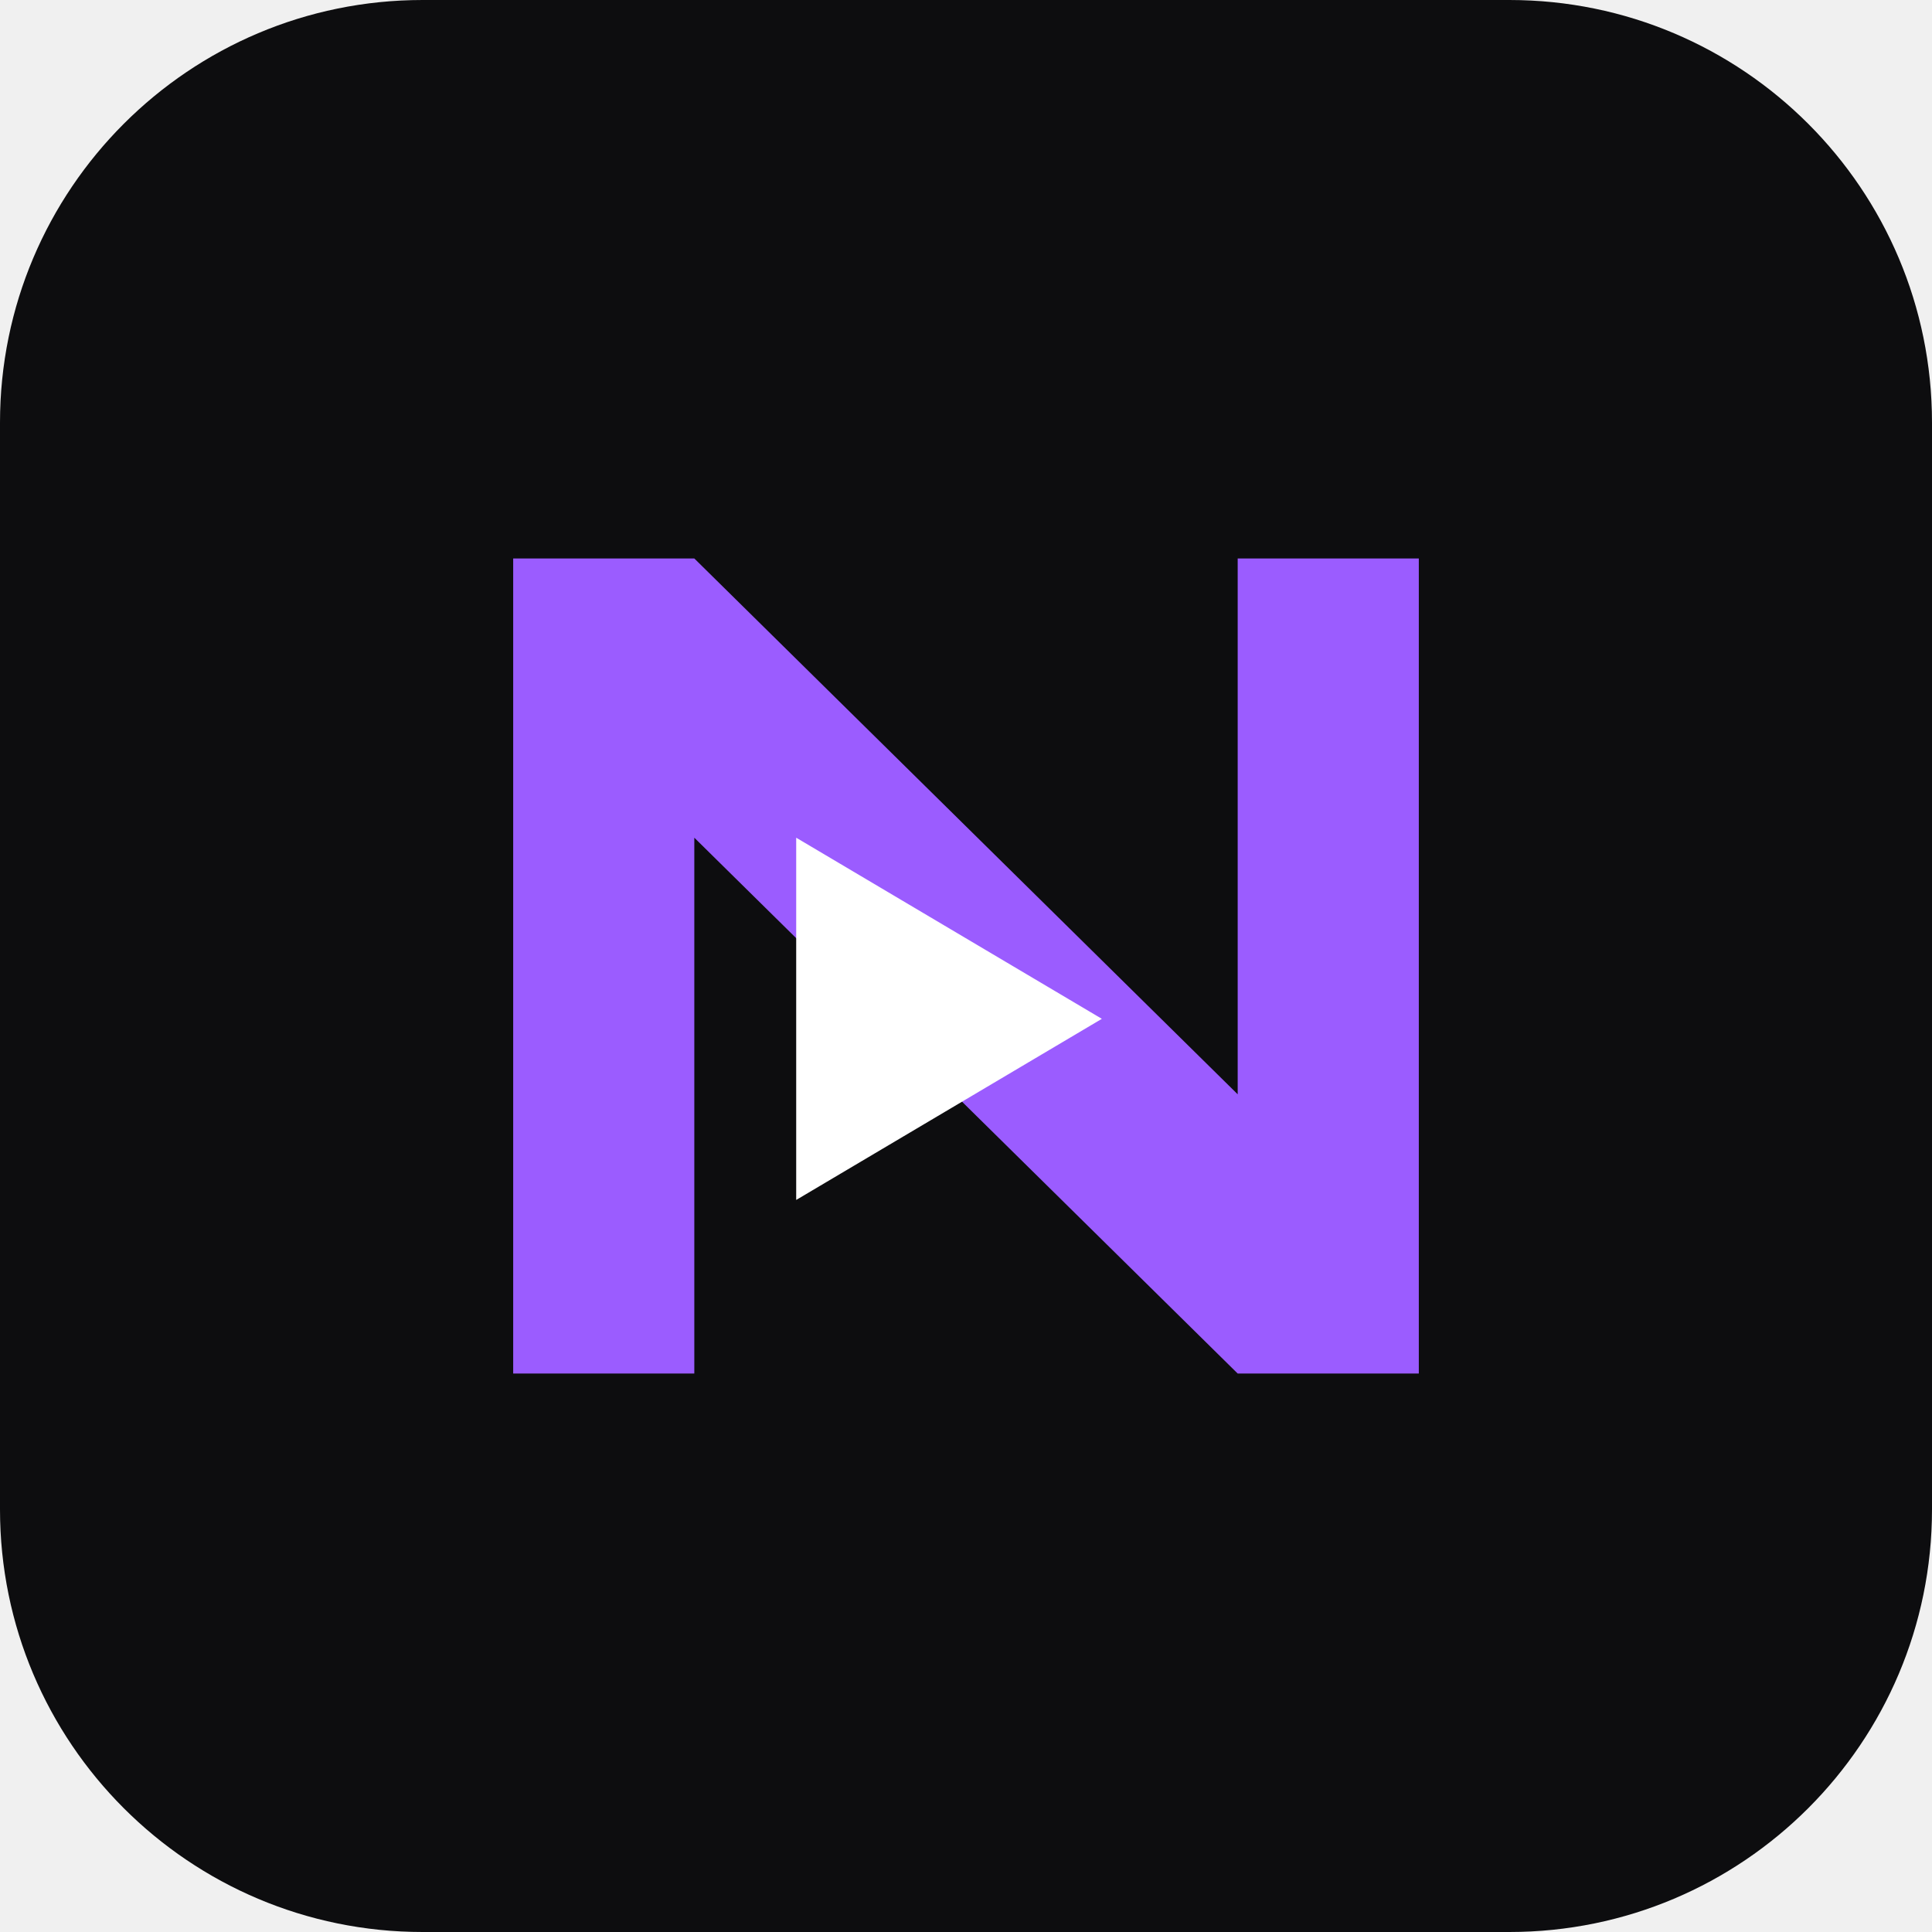
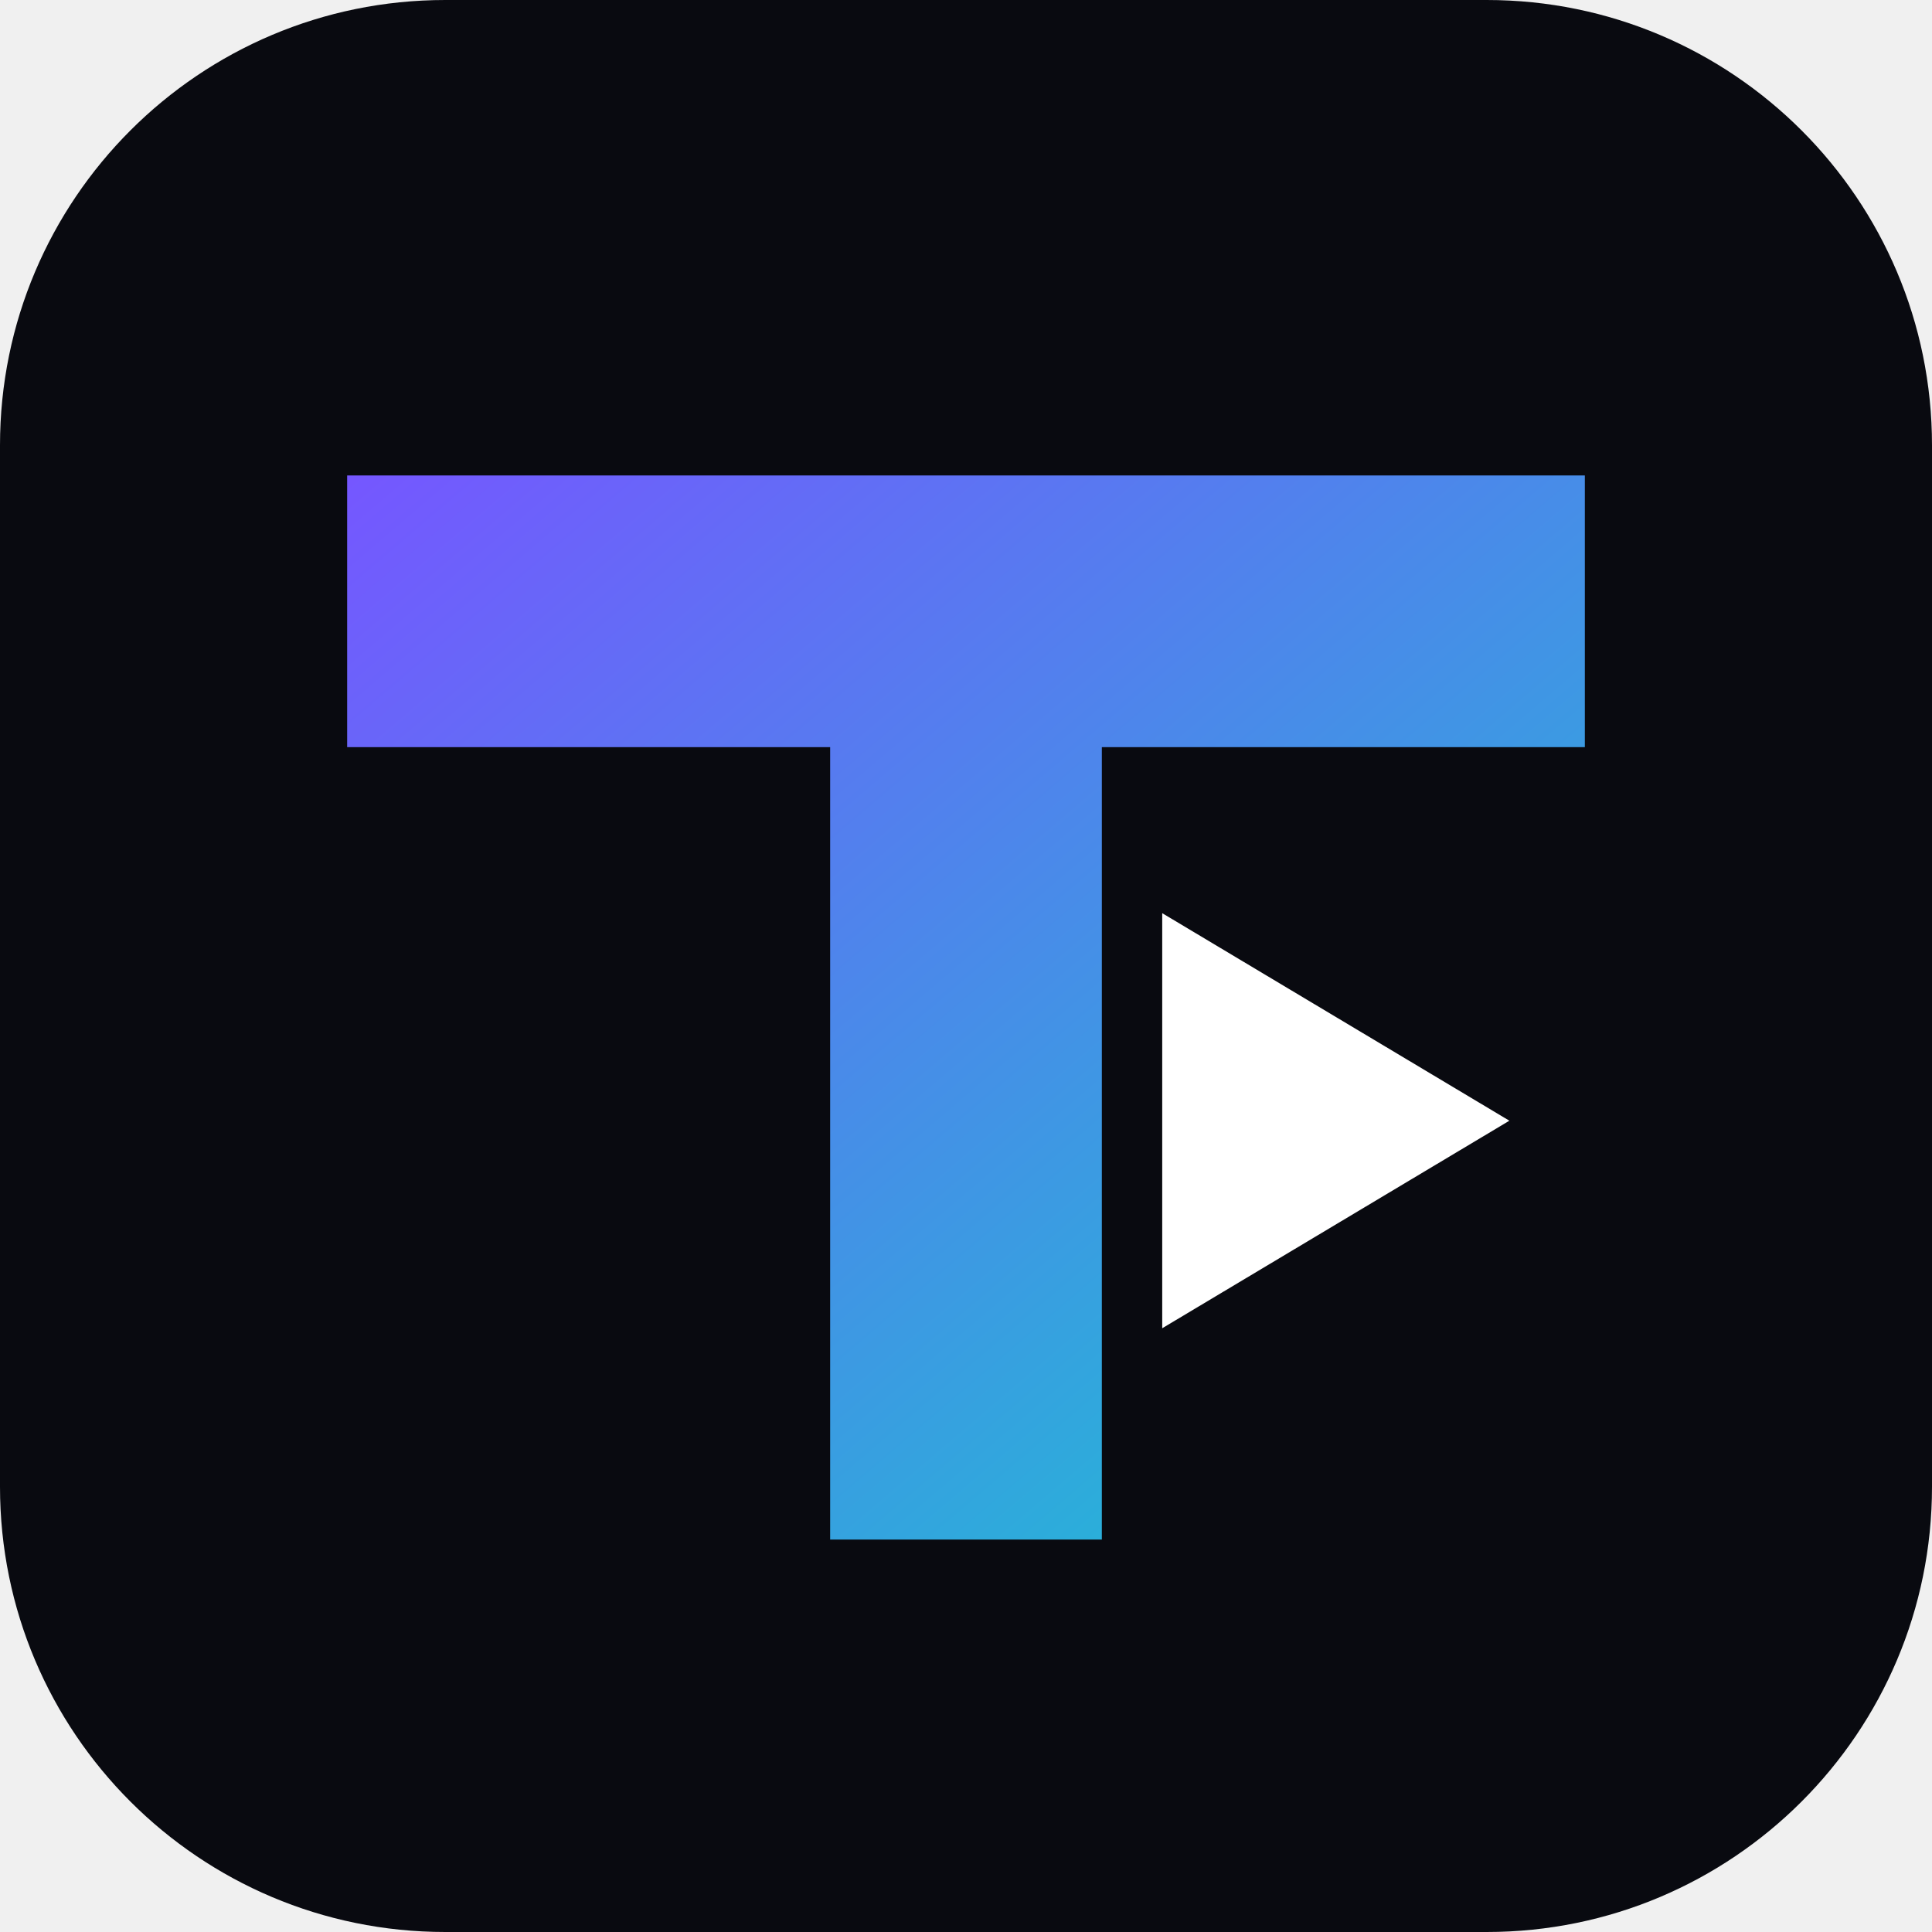
<svg xmlns="http://www.w3.org/2000/svg" viewBox="0 0 512 512">
-   <rect width="512" height="512" rx="112" fill="#0d0d0f" />
-   <path d="M136 364V148h48l144 142V148h48v216h-48L184 222v142z" fill="#9b5cff" />
-   <path d="m211 222 81 48-81 48z" fill="#fff" />
+   <defs>
+     <linearGradient id="g" x1="0" y1="0" x2="1" y2="1">
+       <stop stop-color="#7557ff" />
+       <stop offset="1" stop-color="#19c3d1" />
+     </linearGradient>
+   </defs>
+   <rect width="512" height="512" rx="118" fill="#090a10" />
+   <path d="M92 126h328v72H292v210h-72V198H92z" fill="url(#g)" />
+   <path d="m308 242 92 55-92 55z" fill="#fff" />
</svg>
